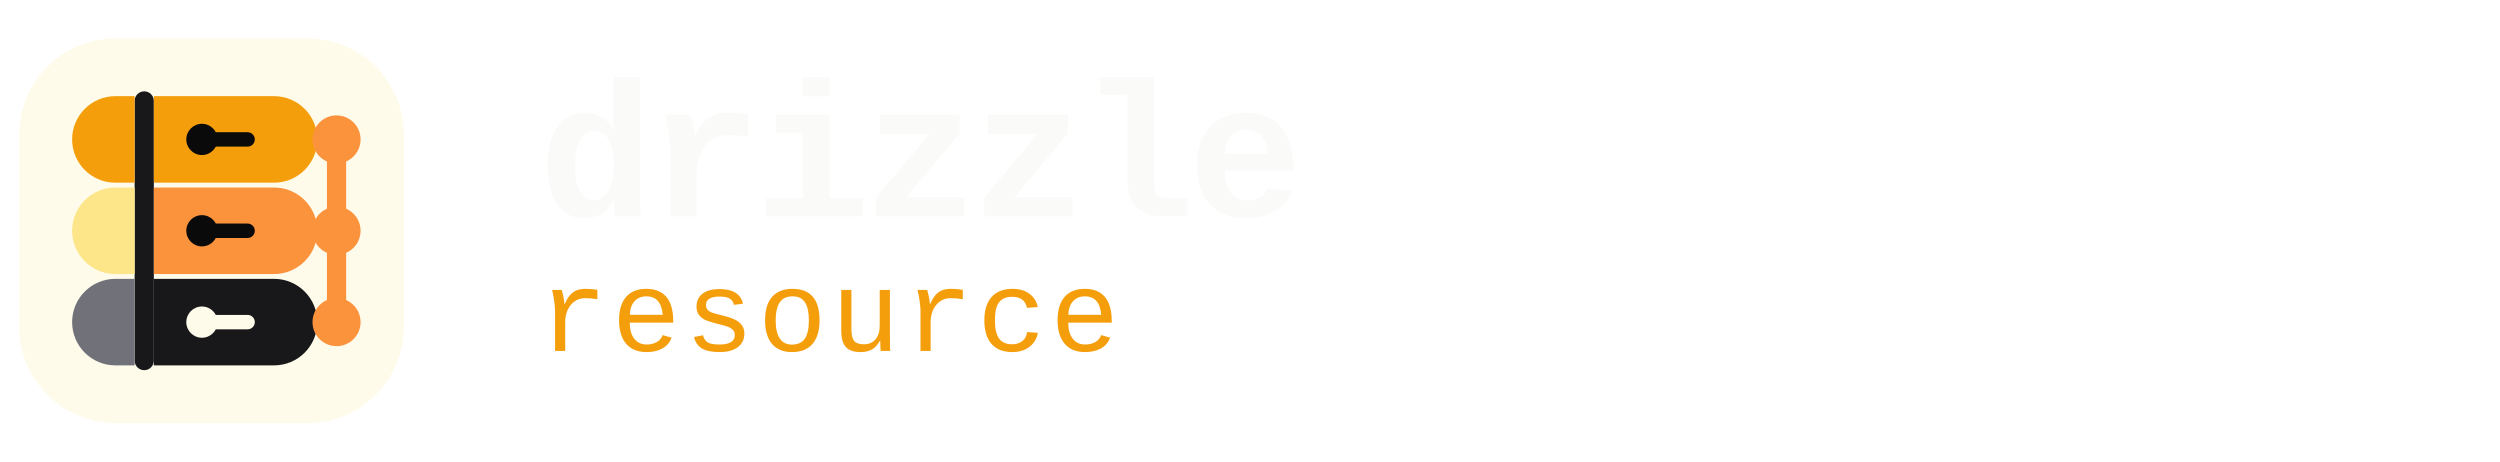
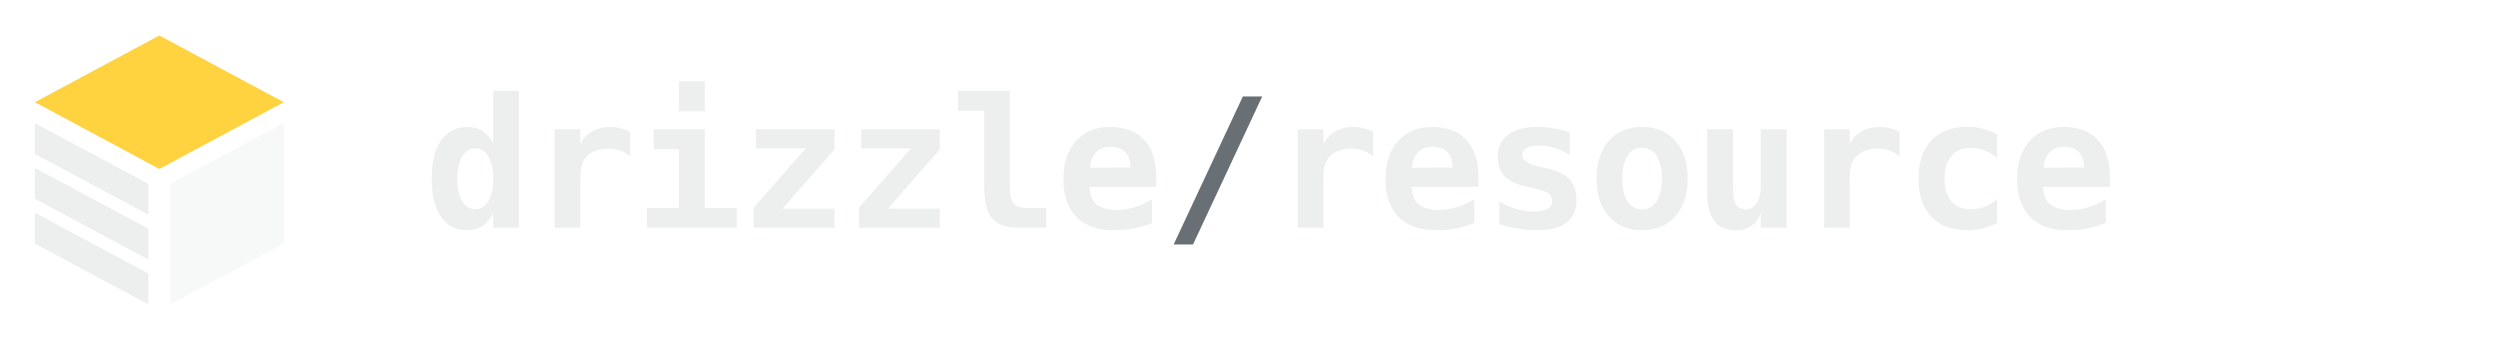
- <svg xmlns="http://www.w3.org/2000/svg" width="520" height="96" viewBox="0 0 520 96" fill="none">
-   <rect x="4" y="8" width="80" height="80" rx="20" fill="#FFFBEB" />
-   <rect x="28" y="19" width="4" height="58" rx="2" fill="#18181B" />
-   <path d="M15 29C15 24.029 19.029 20 24 20H28V38H24C19.029 38 15 33.971 15 29Z" fill="#F59E0B" />
-   <path d="M32 20H57C61.971 20 66 24.029 66 29C66 33.971 61.971 38 57 38H32V20Z" fill="#F59E0B" />
-   <circle cx="42" cy="29" r="3.25" fill="#0A0A0A" />
-   <rect x="42" y="27.5" width="11" height="3" rx="1.5" fill="#0A0A0A" />
-   <path d="M15 48C15 43.029 19.029 39 24 39H28V57H24C19.029 57 15 52.971 15 48Z" fill="#FDE68A" />
-   <path d="M32 39H57C61.971 39 66 43.029 66 48C66 52.971 61.971 57 57 57H32V39Z" fill="#FB923C" />
-   <circle cx="42" cy="48" r="3.25" fill="#0A0A0A" />
-   <rect x="42" y="46.5" width="11" height="3" rx="1.5" fill="#0A0A0A" />
-   <path d="M15 67C15 62.029 19.029 58 24 58H28V76H24C19.029 76 15 71.971 15 67Z" fill="#71717A" />
-   <path d="M32 58H57C61.971 58 66 62.029 66 67C66 71.971 61.971 76 57 76H32V58Z" fill="#18181B" />
-   <circle cx="42" cy="67" r="3.25" fill="#FFFBEB" />
-   <rect x="42" y="65.5" width="11" height="3" rx="1.5" fill="#FFFBEB" />
-   <rect x="68" y="25" width="4" height="46" rx="2" fill="#FB923C" />
-   <circle cx="70" cy="29" r="5" fill="#FB923C" />
-   <circle cx="70" cy="48" r="5" fill="#FB923C" />
-   <circle cx="70" cy="67" r="5" fill="#FB923C" />
-   <text x="112" y="45" fill="#FAFAF9" font-family="ui-monospace, SFMono-Regular, Menlo, Monaco, Consolas, Liberation Mono, monospace" font-size="40" font-weight="700" letter-spacing="-1.5">drizzle</text>
-   <text x="112" y="73" fill="#F59E0B" font-family="ui-monospace, SFMono-Regular, Menlo, Monaco, Consolas, Liberation Mono, monospace" font-size="24" font-weight="500" letter-spacing="0.8">resource</text>
+ <svg xmlns="http://www.w3.org/2000/svg" width="236" height="32" viewBox="0 0 236 32" role="img" aria-label="drizzle/resource">
+   <g transform="translate(0 1) scale(.94)">
+     <path d="M16 2.5 L28.5 9.2 L16 15.9 L3.5 9.2 Z" fill="#FFD23F" />
+     <path d="M3.5 11.3 L14.9 17.4 L14.9 20.5 L3.5 14.4 Z" fill="#EDEFEF" />
+     <path d="M3.5 15.8 L14.9 21.9 L14.9 25 L3.5 18.9 Z" fill="#EDEFEF" />
+     <path d="M3.5 20.3 L14.9 26.4 L14.9 29.5 L3.5 23.4 Z" fill="#EDEFEF" />
+     <path d="M17.1 17.4 L28.5 11.3 L28.5 23.4 L17.1 29.5 Z" fill="#EDEFEF" fill-opacity=".42" />
+   </g>
+   <text x="40" y="21.5" font-family="Geist Mono, ui-monospace, SFMono-Regular, Menlo, monospace" font-size="17" font-weight="600" letter-spacing="-.3" fill="#EDEFEF">drizzle<tspan fill="#697075">/</tspan>resource</text>
</svg>
